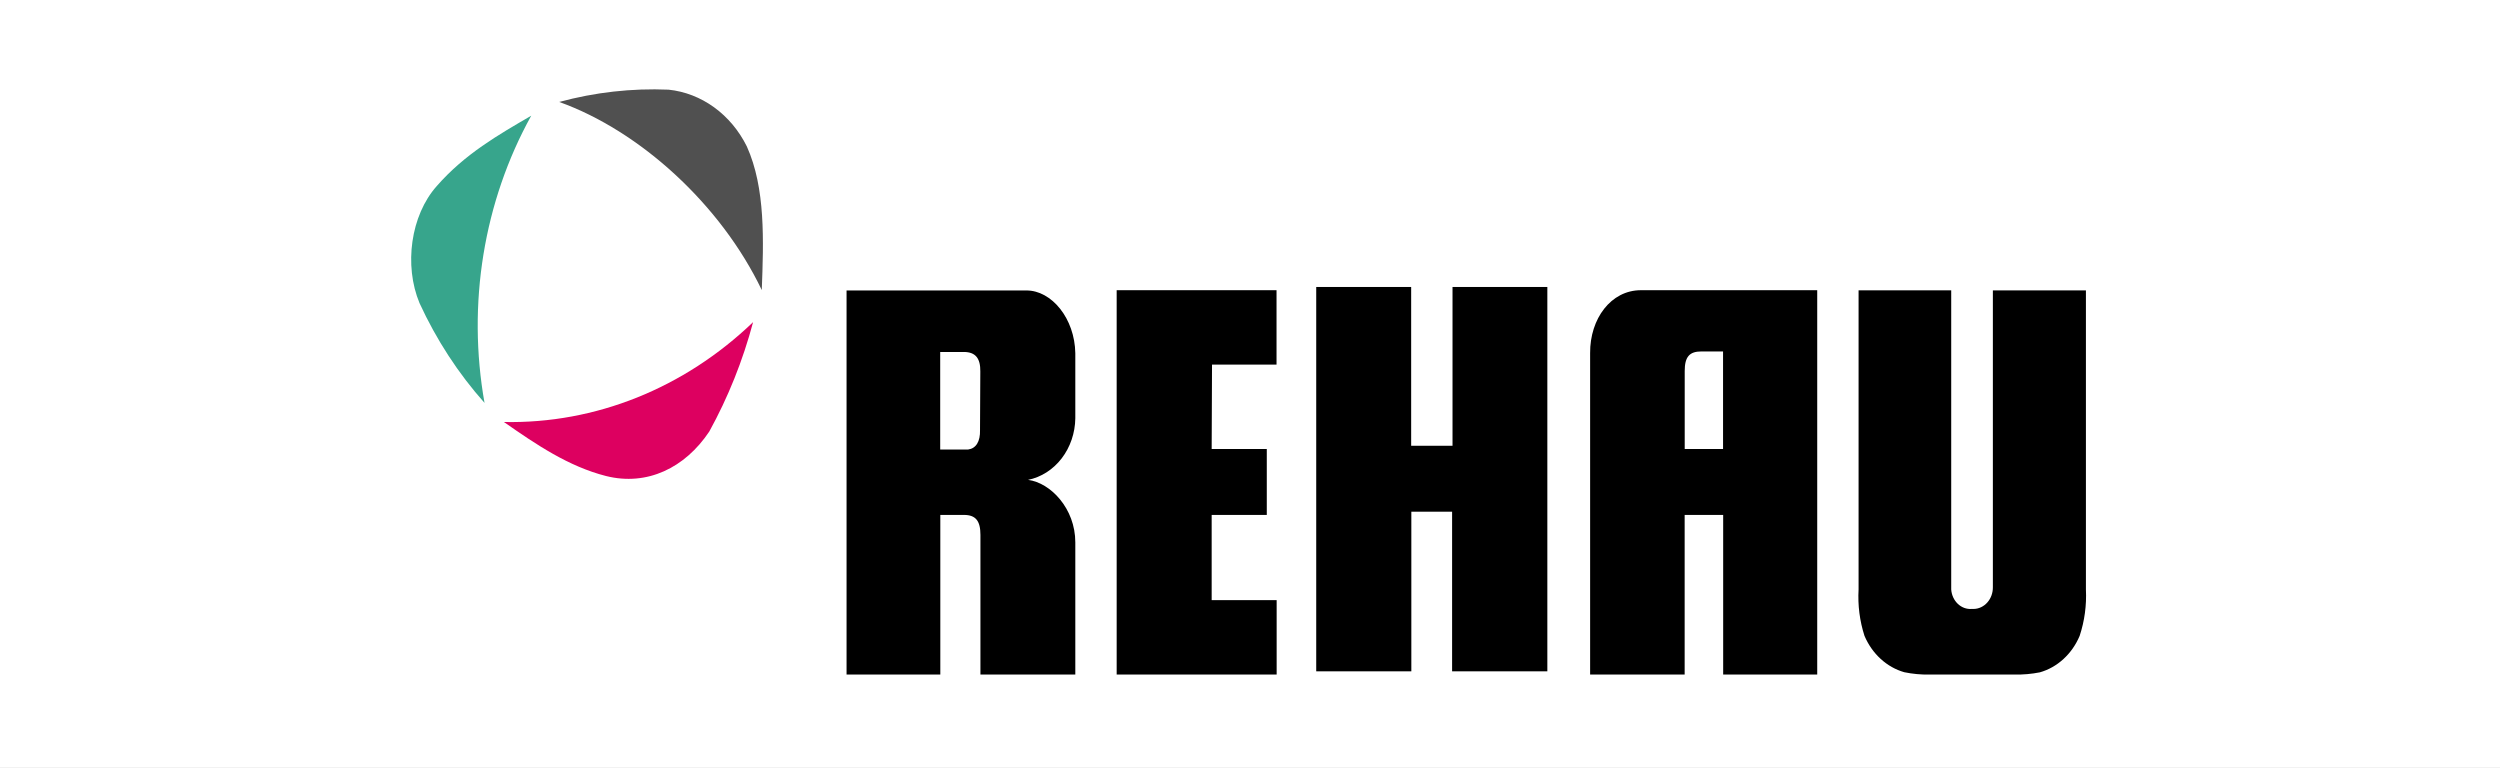
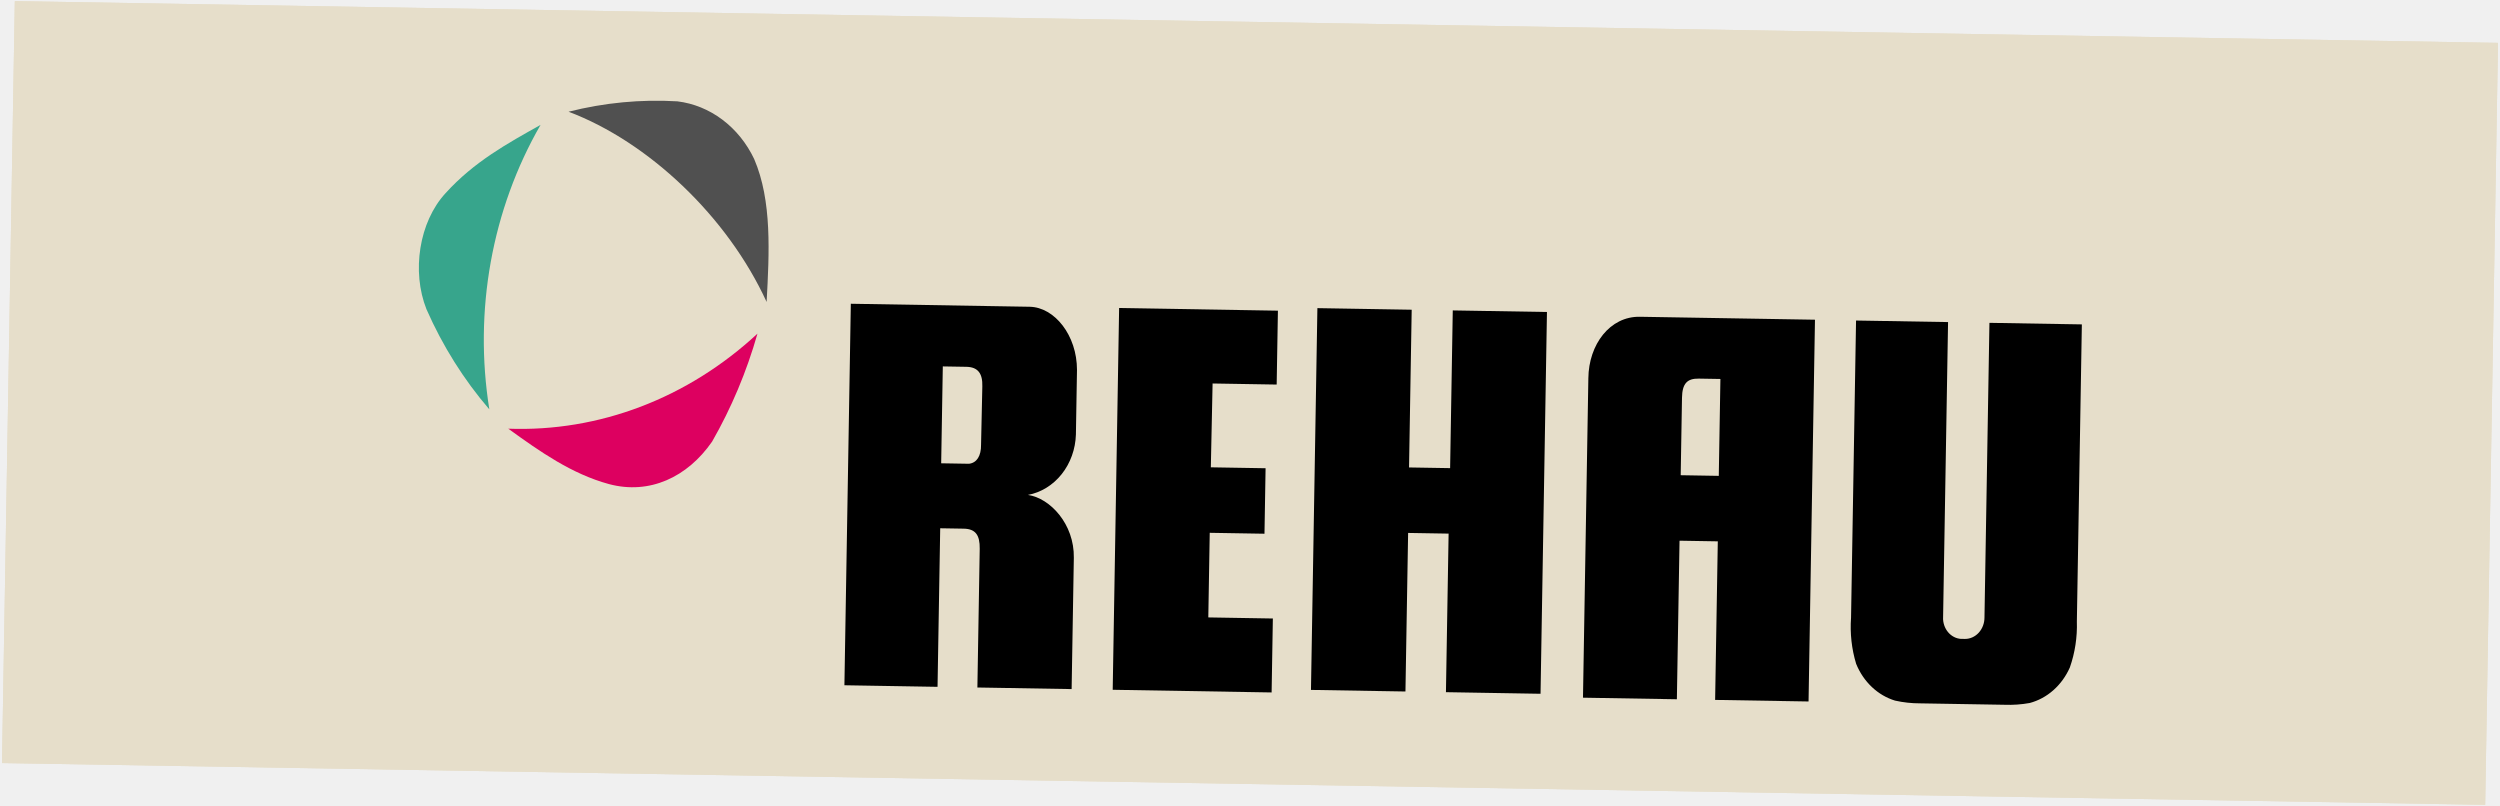
- <svg xmlns="http://www.w3.org/2000/svg" width="906" height="278" viewBox="0 0 906 278" fill="none">
-   <path d="M906 0H0V278H906V0Z" fill="white" />
-   <path d="M192.527 41.921C180.601 48.873 168.44 55.801 158.271 67.442C148.807 78.069 146.345 96.191 152.04 109.858C158.161 123.164 166.104 135.356 175.591 146.006C169.231 110.201 175.272 73.072 192.527 41.921Z" fill="#37A58C" />
-   <path d="M182.614 152.933C194.325 161.11 206.037 169.052 219.654 172.516C234.512 176.24 248.258 169.547 257.036 156.398C263.871 143.993 269.211 130.661 272.922 116.739C247.939 140.712 215.753 153.612 182.614 152.933Z" fill="#DD0060" />
-   <path d="M270.653 53.067C267.814 47.346 263.743 42.478 258.797 38.892C253.851 35.305 248.181 33.109 242.284 32.495C228.95 31.934 215.61 33.433 202.654 36.949C231.922 47.435 261.232 74.134 276.069 105.121C276.733 87.283 277.461 68.196 270.653 53.067Z" fill="#505050" />
-   <path d="M753.666 230.437C755.444 225.063 756.216 219.348 755.936 213.637V105.239H722.215V212.788C722.229 213.809 722.06 214.824 721.718 215.773C721.376 216.723 720.867 217.588 720.221 218.322C719.575 219.055 718.804 219.64 717.952 220.045C717.1 220.451 716.184 220.667 715.256 220.682H714.528C712.696 220.818 710.889 220.151 709.501 218.827C708.113 217.503 707.258 215.629 707.12 213.613V105.216H673.549V213.613C673.225 219.323 673.953 225.046 675.69 230.437C677.066 233.663 679.071 236.515 681.561 238.792C684.051 241.068 686.966 242.714 690.099 243.611C693.113 244.232 696.176 244.516 699.242 244.459H730.051C733.129 244.523 736.205 244.255 739.236 243.657C742.38 242.767 745.305 241.119 747.8 238.832C750.296 236.546 752.299 233.68 753.666 230.437Z" fill="black" />
-   <path d="M594.674 105.169C583.777 105.169 576.176 115.537 576.262 127.932V244.459H610.518V186.608H624.477V244.459H658.562V105.169H594.674ZM624.434 162.714H610.539V134.436C610.539 129.276 612.295 127.366 616.556 127.366H624.434V162.714Z" fill="black" />
-   <path d="M526.393 104V161.545H511.406V104H477V243.29H511.47V185.439H526.243V243.29H560.757V104H526.393Z" fill="black" />
-   <path d="M439.236 132.126H462.616V105.169H404.68V244.459H462.659V217.478H439.108V186.608H459.084V162.714H439.108L439.236 132.126Z" fill="black" />
-   <path d="M372.565 173.905C377.323 172.936 381.629 170.184 384.752 166.116C387.875 162.047 389.621 156.915 389.693 151.589V128.025C389.501 115.418 381.129 105.261 372.008 105.261H306.793V244.457H340.771V186.606H349.335C353.617 186.606 355.309 188.798 355.309 193.841V244.457H389.693V196.55C389.693 184.25 380.68 174.942 372.565 173.905ZM355.159 155.831C355.287 160.025 353.681 162.523 350.877 162.9H340.728V127.554H349.292C353.574 127.554 355.33 129.91 355.266 134.622L355.159 155.831Z" fill="black" />
+ <svg xmlns="http://www.w3.org/2000/svg" width="912" height="294" viewBox="0 0 912 294" fill="none">
+   <g clip-path="url(#clip0)">
+     <rect width="906" height="278" transform="translate(5.40088 0.403946) rotate(0.963285)" fill="#E6DECA" />
+     <path d="M911.273 15.635L5.401 0.404L0.727 278.365L906.599 293.596L911.273 15.635Z" fill="#E6DECA" />
+     <path d="M197.196 45.556C185.155 52.306 172.879 59.029 162.516 70.497C152.874 80.964 150.108 99.041 155.572 112.802C161.469 126.209 169.206 138.533 178.512 149.341C172.755 113.434 179.42 76.412 197.196 45.556Z" fill="#37A58C" />
+     <path d="M185.418 156.385C196.99 164.758 208.567 172.896 222.124 176.588C236.917 180.562 250.773 174.101 259.771 161.101C266.814 148.813 272.377 135.572 276.322 121.715C250.939 145.264 218.541 157.621 185.418 156.385Z" fill="#DD0060" />
+     <path d="M275.123 58.014C272.381 52.245 268.392 47.31 263.507 43.641C258.622 39.972 252.99 37.68 247.104 36.968C233.782 36.182 220.418 37.457 207.405 40.755C236.493 51.731 265.35 78.919 279.664 110.151C280.627 92.327 281.676 73.255 275.123 58.014Z" fill="#505050" />
+     <path d="M755.086 243.479C756.954 238.135 757.822 232.434 757.638 226.719L759.461 118.337L725.745 117.77L723.936 225.304C723.933 226.325 723.747 227.337 723.389 228.28C723.031 229.224 722.508 230.08 721.85 230.803C721.191 231.525 720.411 232.097 719.552 232.488C718.693 232.879 717.774 233.08 716.846 233.079L716.118 233.067C714.284 233.172 712.488 232.475 711.123 231.128C709.757 229.781 708.934 227.893 708.83 225.875L710.652 117.493L677.086 116.929L675.263 225.31C674.844 231.014 675.475 236.748 677.121 242.168C678.443 245.417 680.4 248.302 682.851 250.62C685.302 252.938 688.189 254.633 691.307 255.582C694.31 256.254 697.368 256.589 700.434 256.584L731.239 257.102C734.315 257.218 737.396 257.001 740.436 256.454C743.595 255.617 746.547 254.019 749.08 251.774C751.614 249.53 753.665 246.698 755.086 243.479Z" fill="black" />
+     <path d="M598.223 115.556C587.327 115.372 579.553 125.611 579.431 138.006L577.472 254.516L611.723 255.092L612.695 197.249L626.652 197.484L625.68 255.327L659.76 255.9L662.102 116.63L598.223 115.556ZM627.011 173.593L613.118 173.359L613.593 145.085C613.68 139.926 615.468 138.046 619.729 138.117L627.605 138.25L627.011 173.593Z" fill="black" />
+     <path d="M529.971 113.239L529.004 170.776L514.019 170.524L514.986 112.987L480.585 112.408L478.243 251.679L512.708 252.258L513.681 194.415L528.452 194.664L527.479 252.507L561.989 253.087L564.33 113.817L529.971 113.239Z" fill="black" />
+     <path d="M442.354 139.896L465.73 140.289L466.183 113.335L408.256 112.361L405.914 251.632L463.885 252.606L464.338 225.629L440.791 225.233L441.31 194.368L461.283 194.704L461.685 170.813L441.711 170.477L442.354 139.896Z" fill="black" />
+     <path d="M374.99 180.548C379.763 179.659 384.115 176.98 387.306 172.965C390.497 168.949 392.329 163.847 392.49 158.523L392.886 134.962C392.906 122.354 384.706 112.057 375.587 111.904L310.381 110.808L308.041 249.984L342.014 250.555L342.987 192.713L351.549 192.856C355.831 192.928 357.486 195.149 357.401 200.191L356.55 250.8L390.929 251.378L391.734 203.478C391.941 191.179 383.086 181.721 374.99 180.548ZM357.89 162.184C357.947 166.379 356.3 168.85 353.49 169.18L343.342 169.009L343.936 133.668L352.499 133.812C356.781 133.884 358.497 136.269 358.353 140.98L357.89 162.184Z" fill="black" />
+   </g>
+   <defs>
+     <clipPath id="clip0">
+       <rect width="906" height="278" fill="white" transform="translate(5.40088 0.403946) rotate(0.963285)" />
+     </clipPath>
+   </defs>
</svg>
